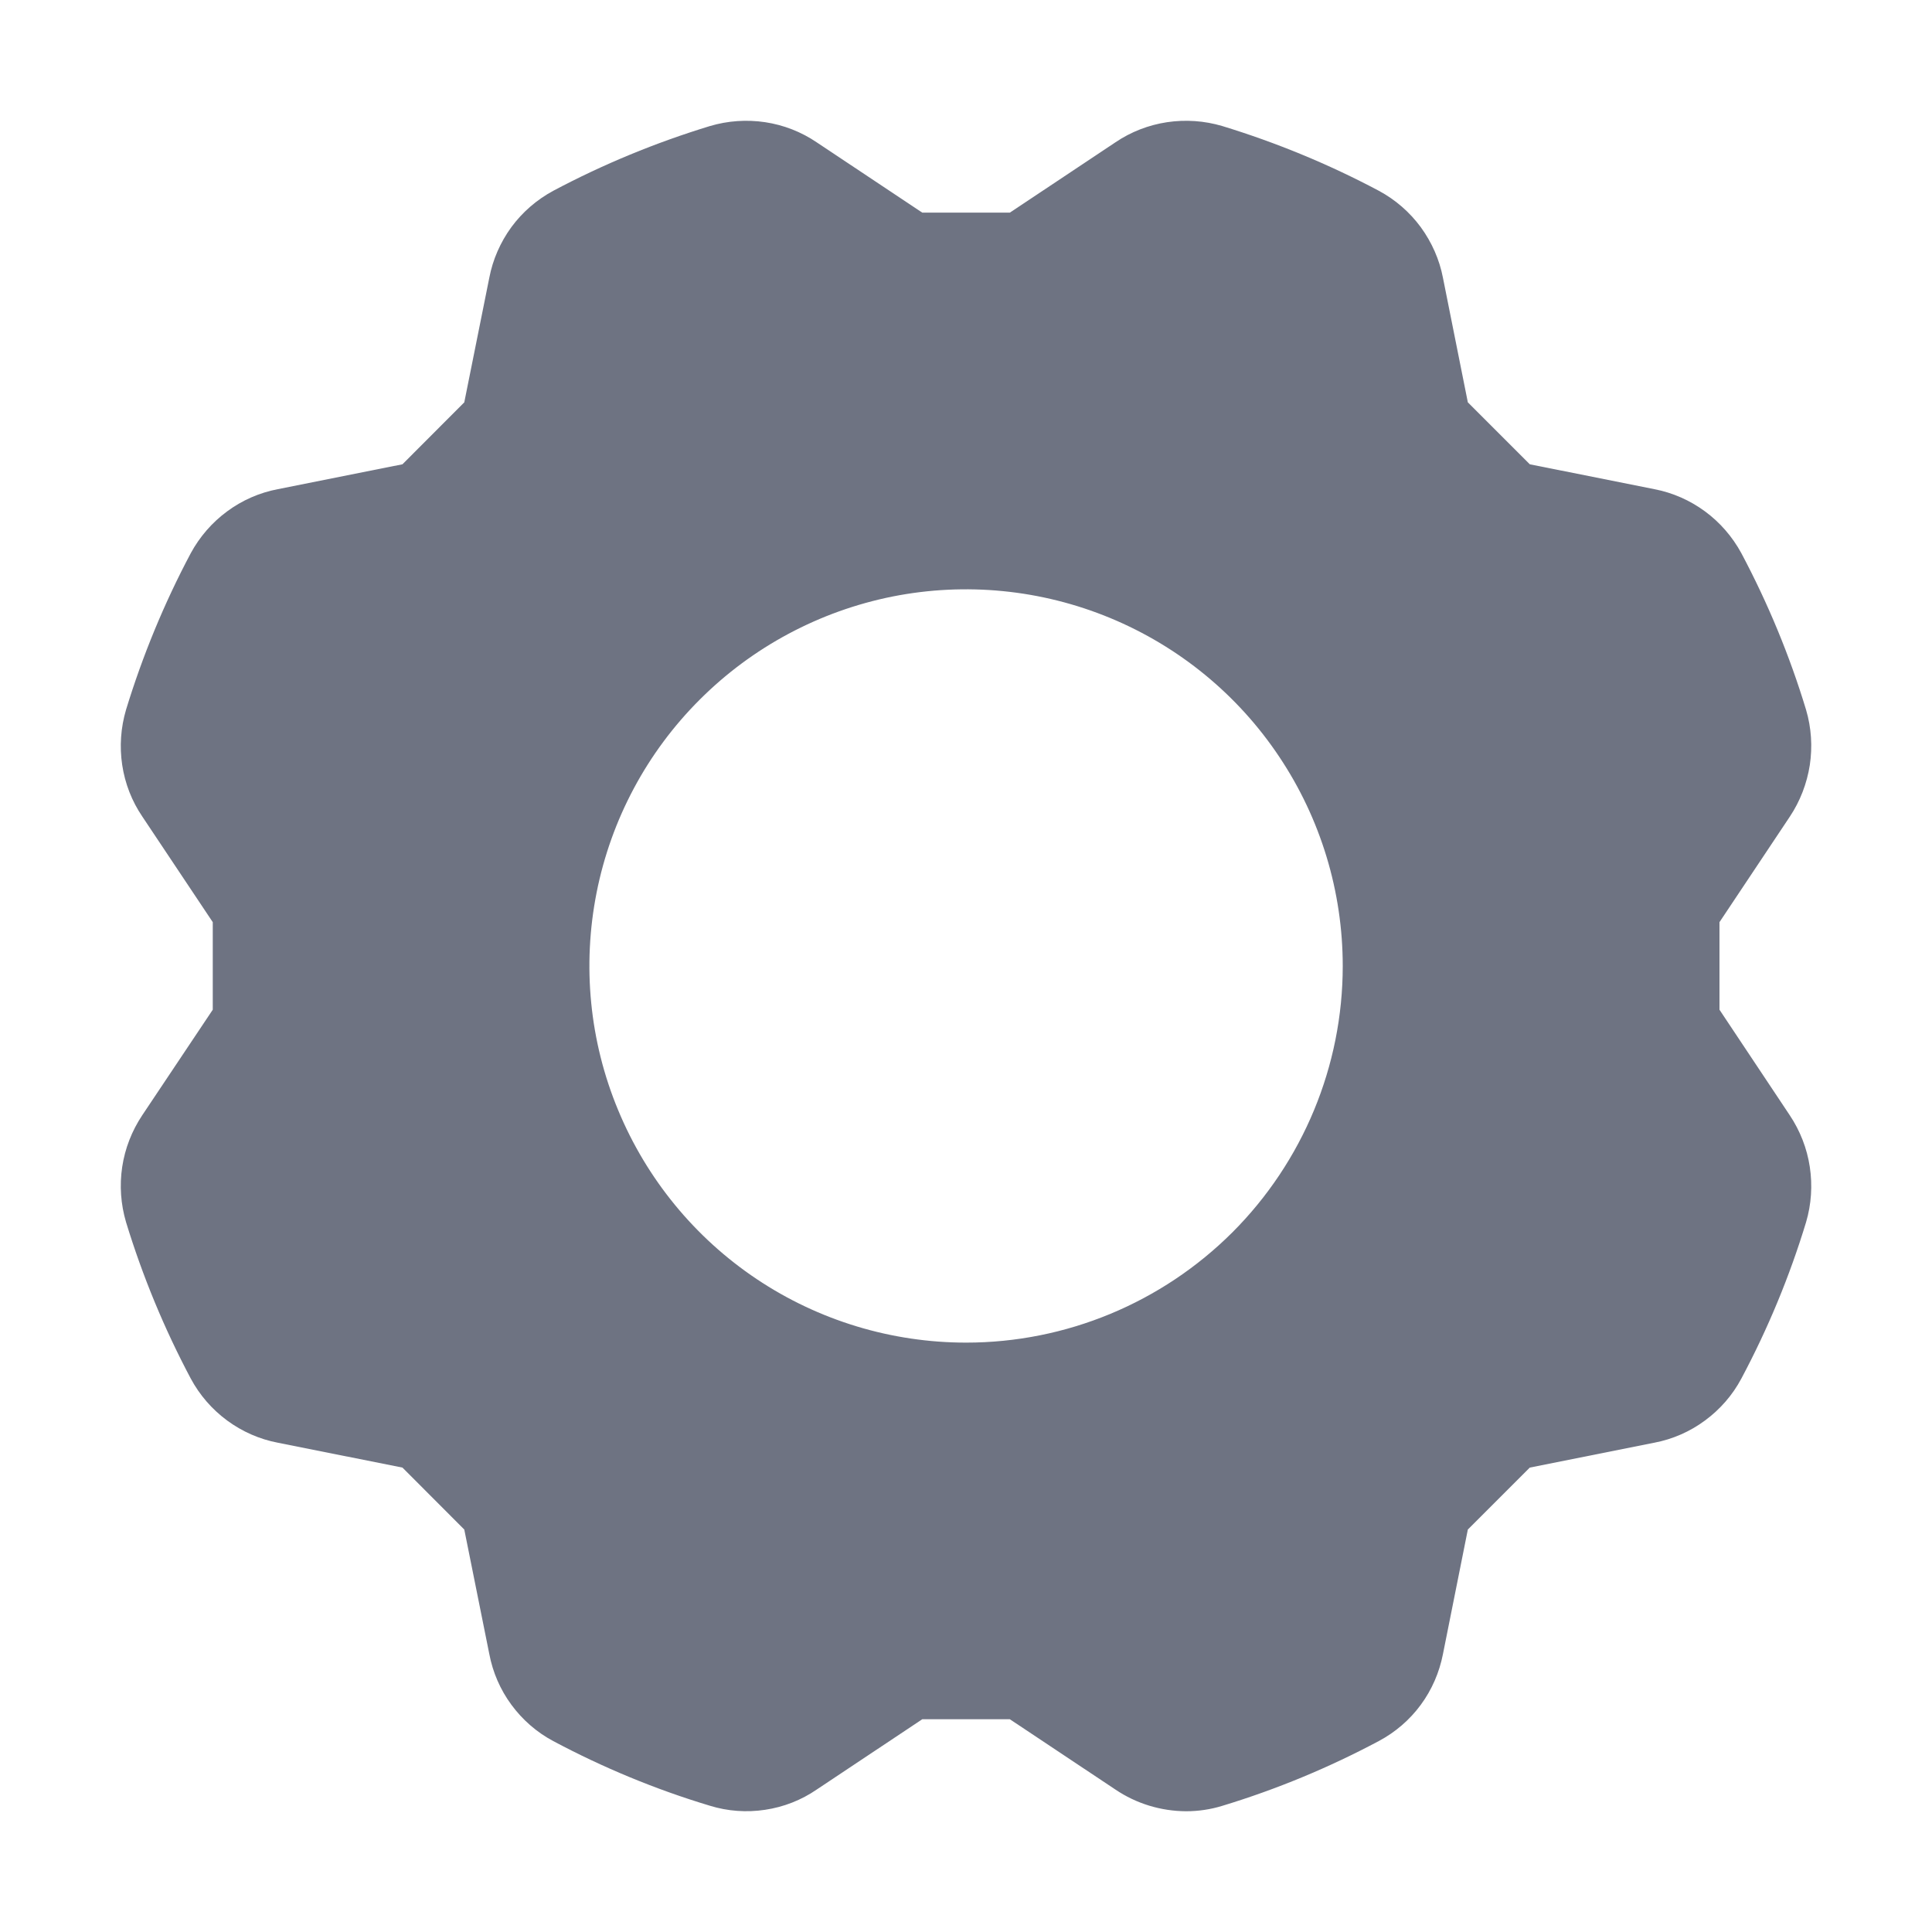
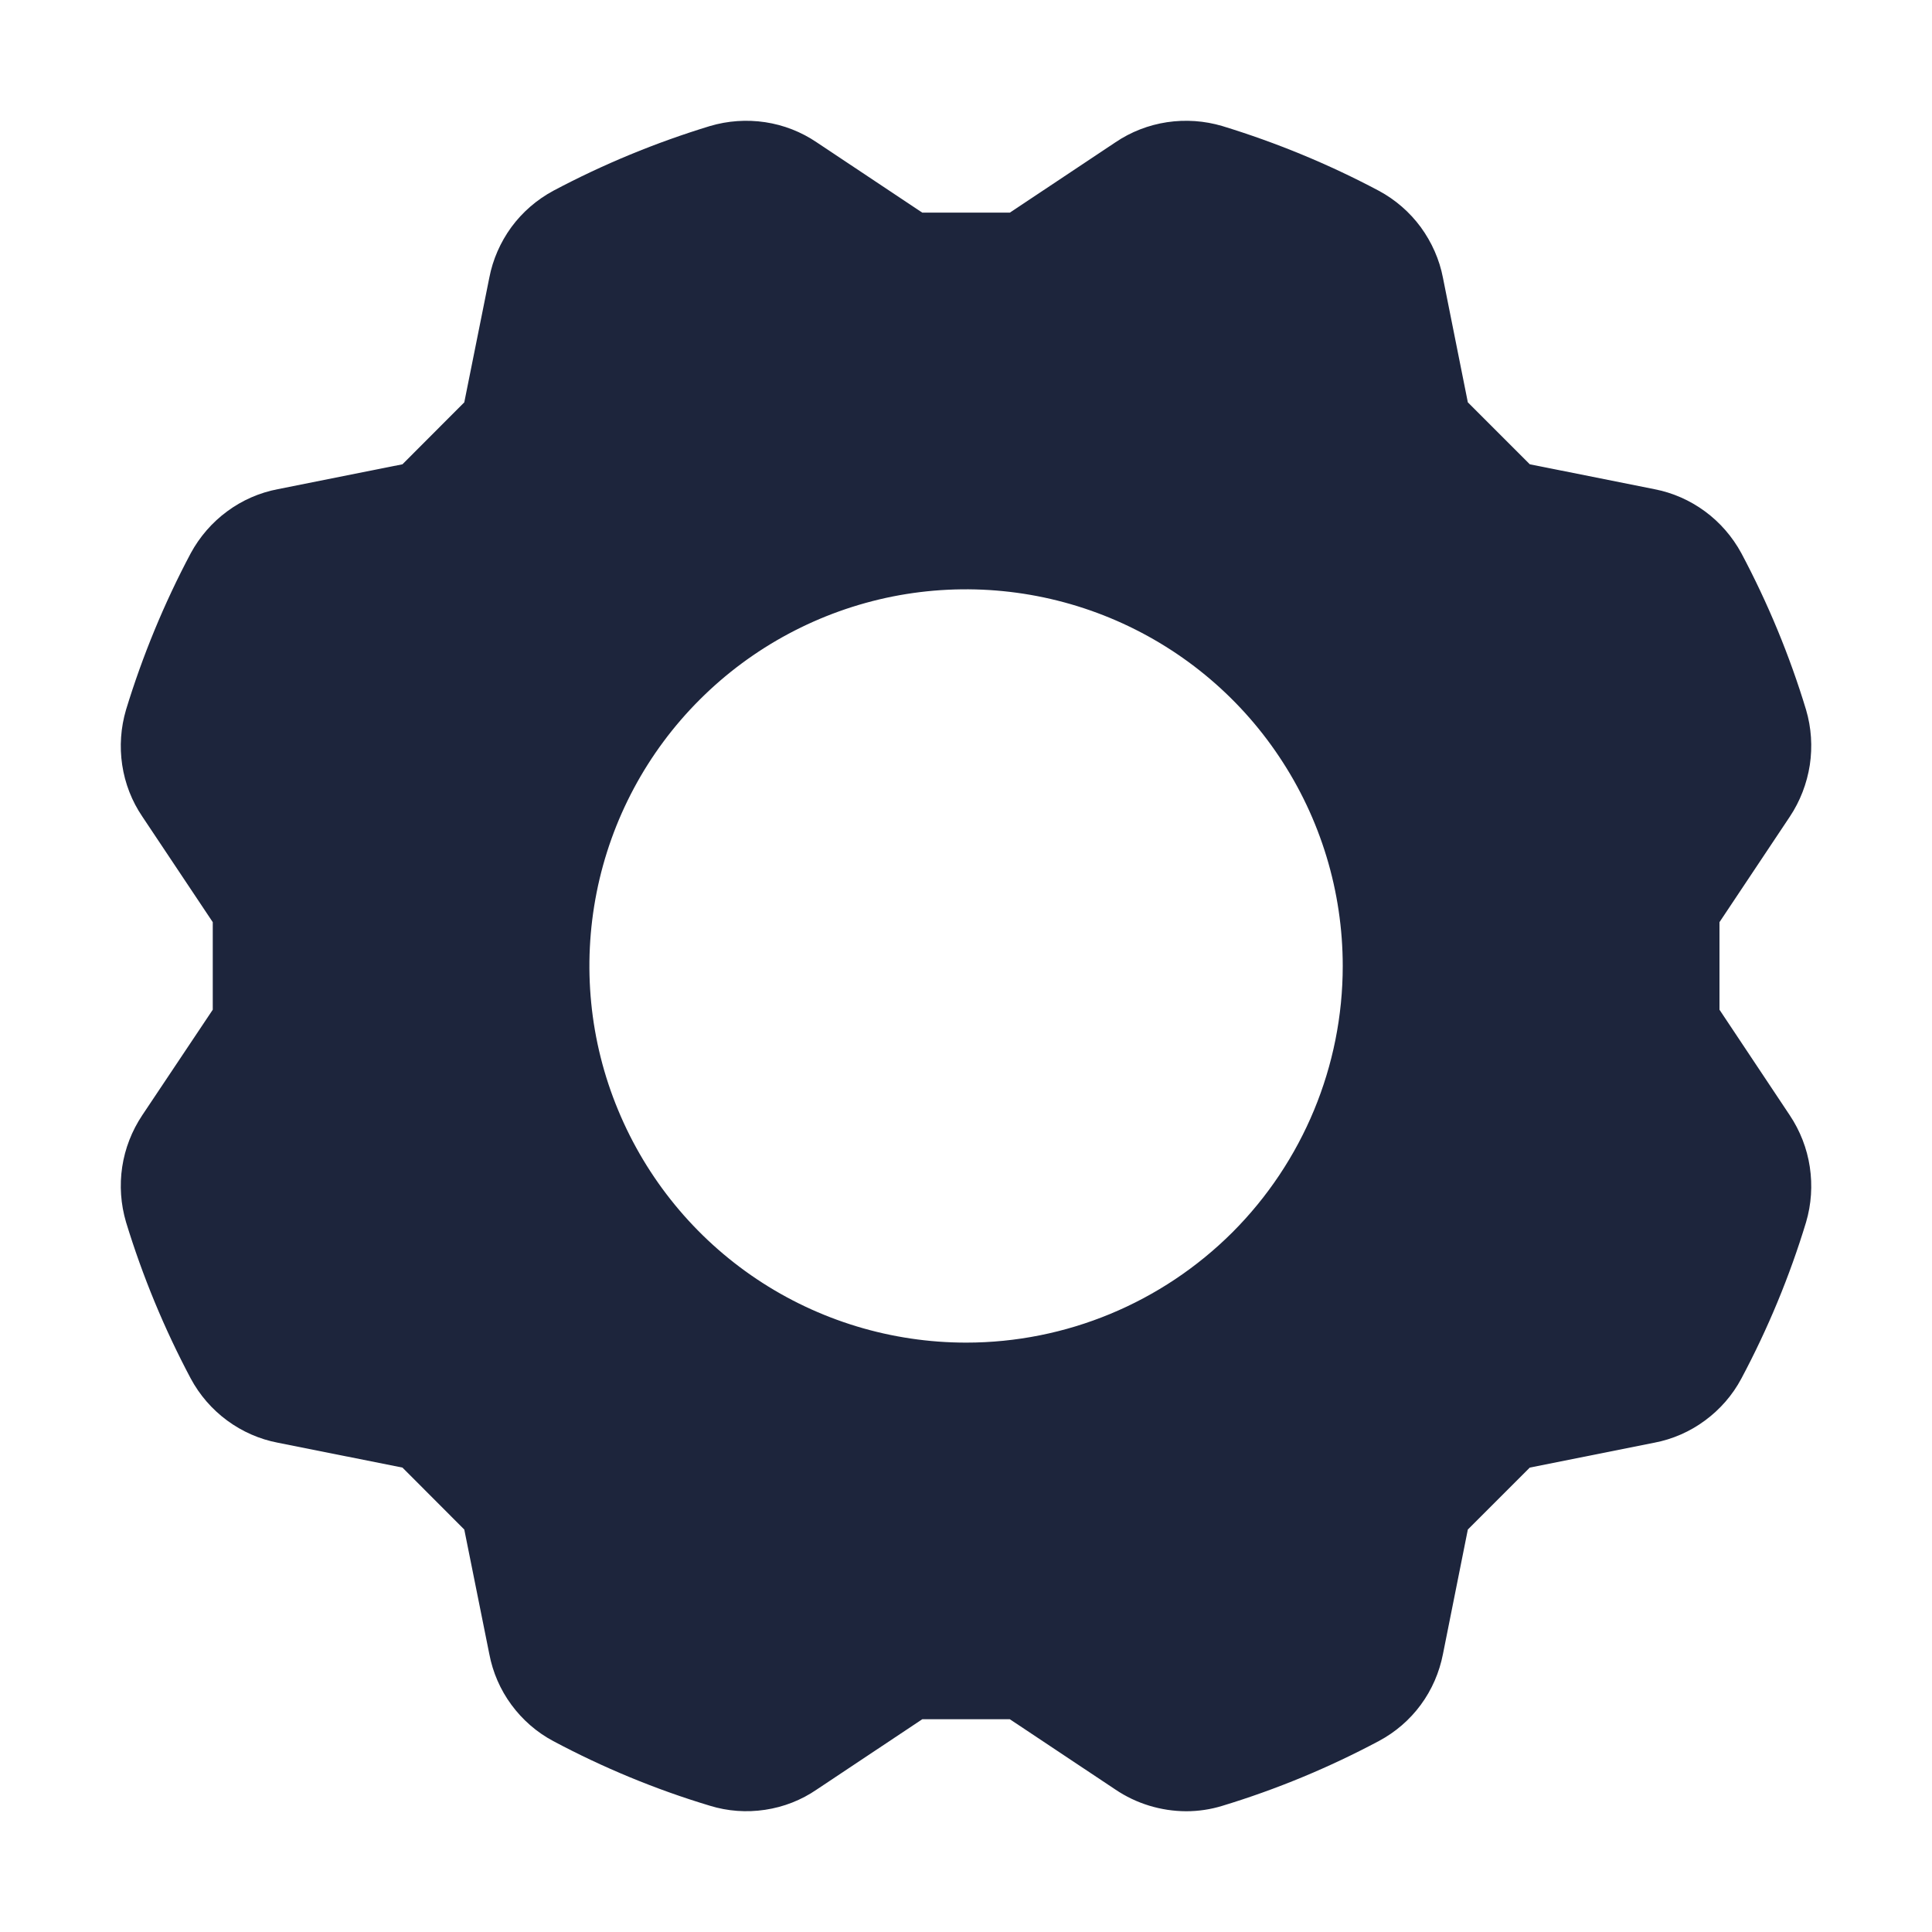
<svg xmlns="http://www.w3.org/2000/svg" width="16" height="16" viewBox="0 0 16 16" fill="none">
-   <path d="M14.822 9.236L14.24 8.362V7.637L14.822 6.764C14.908 6.635 14.964 6.489 14.988 6.336C15.011 6.183 15.001 6.027 14.957 5.878C14.821 5.429 14.641 4.995 14.421 4.581C14.347 4.445 14.244 4.326 14.12 4.235C13.995 4.143 13.852 4.08 13.7 4.051L12.669 3.845L12.156 3.332L11.95 2.301C11.921 2.149 11.857 2.006 11.766 1.881C11.674 1.756 11.555 1.653 11.419 1.58C11.005 1.36 10.571 1.181 10.123 1.044C9.975 1 9.818 0.989 9.665 1.012C9.512 1.035 9.365 1.092 9.237 1.179L8.363 1.761H7.638L6.764 1.179C6.636 1.092 6.49 1.035 6.337 1.012C6.184 0.989 6.027 1 5.879 1.044C5.43 1.181 4.996 1.36 4.582 1.58C4.445 1.654 4.327 1.756 4.235 1.881C4.144 2.006 4.081 2.149 4.052 2.301L3.845 3.332L3.333 3.845L2.301 4.051C2.149 4.08 2.005 4.143 1.881 4.235C1.756 4.327 1.654 4.445 1.58 4.581C1.36 4.995 1.181 5.429 1.044 5.877C1 6.026 0.989 6.182 1.012 6.335C1.035 6.489 1.092 6.635 1.179 6.763L1.762 7.637V8.362L1.178 9.236C1.092 9.365 1.035 9.511 1.012 9.664C0.989 9.817 1 9.973 1.044 10.122C1.181 10.57 1.36 11.003 1.58 11.417C1.653 11.553 1.756 11.672 1.881 11.764C2.006 11.856 2.149 11.919 2.301 11.948L3.333 12.154L3.845 12.667L4.052 13.697C4.081 13.85 4.143 13.993 4.235 14.118C4.327 14.243 4.445 14.346 4.582 14.419C4.995 14.639 5.429 14.819 5.878 14.954C6.026 15 6.183 15.011 6.336 14.988C6.49 14.965 6.636 14.908 6.764 14.82L7.638 14.238H8.363L9.237 14.82C9.41 14.937 9.614 14.999 9.823 15C9.924 15 10.026 14.985 10.123 14.955C10.571 14.819 11.005 14.639 11.418 14.419C11.555 14.346 11.674 14.244 11.766 14.119C11.858 13.994 11.92 13.851 11.95 13.698L12.156 12.667L12.669 12.154L13.7 11.948C13.852 11.919 13.996 11.856 14.12 11.764C14.245 11.672 14.348 11.554 14.421 11.417C14.641 11.004 14.821 10.57 14.957 10.122C15.001 9.973 15.011 9.817 14.988 9.664C14.965 9.511 14.908 9.365 14.822 9.236ZM8.001 11.119C7.384 11.119 6.78 10.936 6.267 10.593C5.754 10.25 5.355 9.763 5.119 9.193C4.882 8.623 4.821 7.996 4.941 7.391C5.061 6.786 5.358 6.23 5.795 5.794C6.231 5.358 6.787 5.061 7.392 4.94C7.997 4.82 8.624 4.882 9.194 5.118C9.764 5.354 10.252 5.754 10.594 6.267C10.937 6.78 11.12 7.383 11.12 8C11.12 8.827 10.791 9.62 10.207 10.205C9.621 10.79 8.828 11.119 8.001 11.119Z" fill="#1D253C" fill-opacity="0.64" />
+   <path d="M14.822 9.236L14.24 8.362V7.637L14.822 6.764C14.908 6.635 14.964 6.489 14.988 6.336C15.011 6.183 15.001 6.027 14.957 5.878C14.821 5.429 14.641 4.995 14.421 4.581C14.347 4.445 14.244 4.326 14.12 4.235C13.995 4.143 13.852 4.08 13.7 4.051L12.669 3.845L12.156 3.332L11.95 2.301C11.921 2.149 11.857 2.006 11.766 1.881C11.674 1.756 11.555 1.653 11.419 1.58C11.005 1.36 10.571 1.181 10.123 1.044C9.975 1 9.818 0.989 9.665 1.012C9.512 1.035 9.365 1.092 9.237 1.179L8.363 1.761H7.638L6.764 1.179C6.636 1.092 6.49 1.035 6.337 1.012C6.184 0.989 6.027 1 5.879 1.044C5.43 1.181 4.996 1.36 4.582 1.58C4.445 1.654 4.327 1.756 4.235 1.881C4.144 2.006 4.081 2.149 4.052 2.301L3.845 3.332L3.333 3.845L2.301 4.051C2.149 4.08 2.005 4.143 1.881 4.235C1.756 4.327 1.654 4.445 1.58 4.581C1.36 4.995 1.181 5.429 1.044 5.877C1 6.026 0.989 6.182 1.012 6.335C1.035 6.489 1.092 6.635 1.179 6.763L1.762 7.637V8.362L1.178 9.236C1.092 9.365 1.035 9.511 1.012 9.664C0.989 9.817 1 9.973 1.044 10.122C1.181 10.57 1.36 11.003 1.58 11.417C1.653 11.553 1.756 11.672 1.881 11.764C2.006 11.856 2.149 11.919 2.301 11.948L3.333 12.154L3.845 12.667L4.052 13.697C4.081 13.85 4.143 13.993 4.235 14.118C4.327 14.243 4.445 14.346 4.582 14.419C4.995 14.639 5.429 14.819 5.878 14.954C6.026 15 6.183 15.011 6.336 14.988C6.49 14.965 6.636 14.908 6.764 14.82L7.638 14.238H8.363L9.237 14.82C9.41 14.937 9.614 14.999 9.823 15C9.924 15 10.026 14.985 10.123 14.955C10.571 14.819 11.005 14.639 11.418 14.419C11.555 14.346 11.674 14.244 11.766 14.119C11.858 13.994 11.92 13.851 11.95 13.698L12.156 12.667L12.669 12.154L13.7 11.948C13.852 11.919 13.996 11.856 14.12 11.764C14.245 11.672 14.348 11.554 14.421 11.417C14.641 11.004 14.821 10.57 14.957 10.122C15.001 9.973 15.011 9.817 14.988 9.664C14.965 9.511 14.908 9.365 14.822 9.236ZM8.001 11.119C7.384 11.119 6.78 10.936 6.267 10.593C5.754 10.25 5.355 9.763 5.119 9.193C4.882 8.623 4.821 7.996 4.941 7.391C5.061 6.786 5.358 6.23 5.795 5.794C6.231 5.358 6.787 5.061 7.392 4.94C7.997 4.82 8.624 4.882 9.194 5.118C9.764 5.354 10.252 5.754 10.594 6.267C10.937 6.78 11.12 7.383 11.12 8C11.12 8.827 10.791 9.62 10.207 10.205C9.621 10.79 8.828 11.119 8.001 11.119Z" fill="#1D253C" />
</svg>
